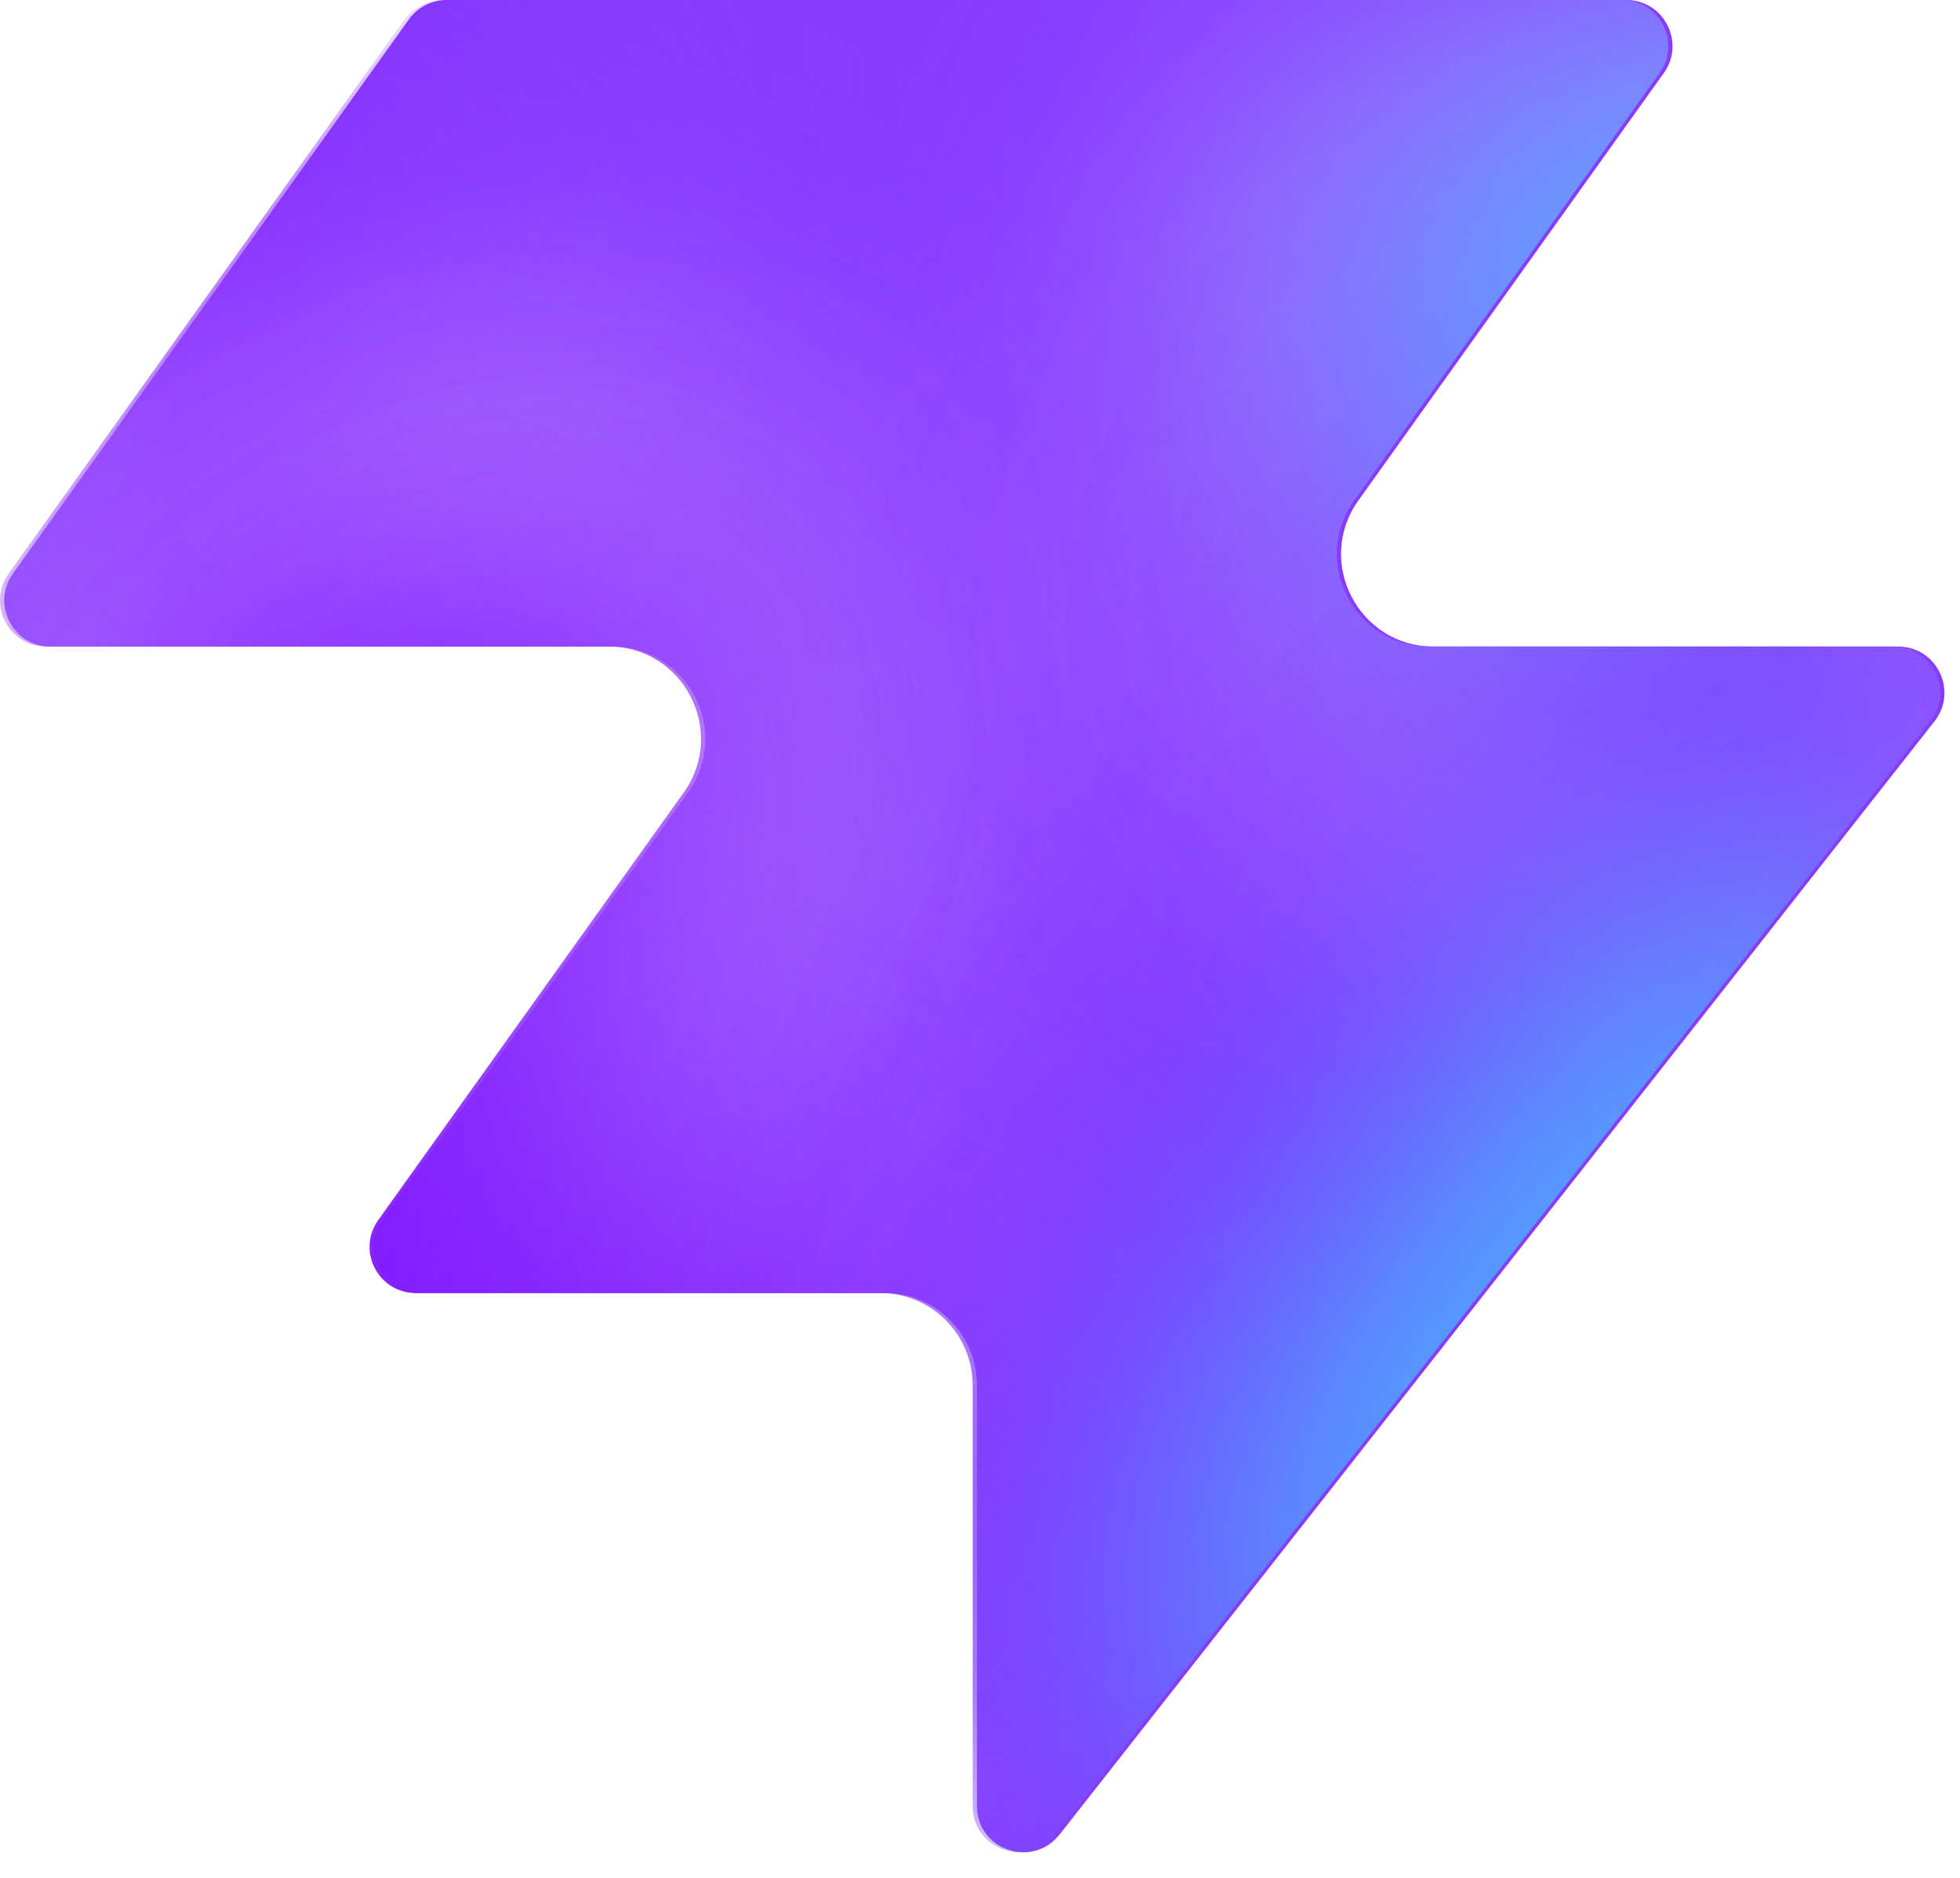
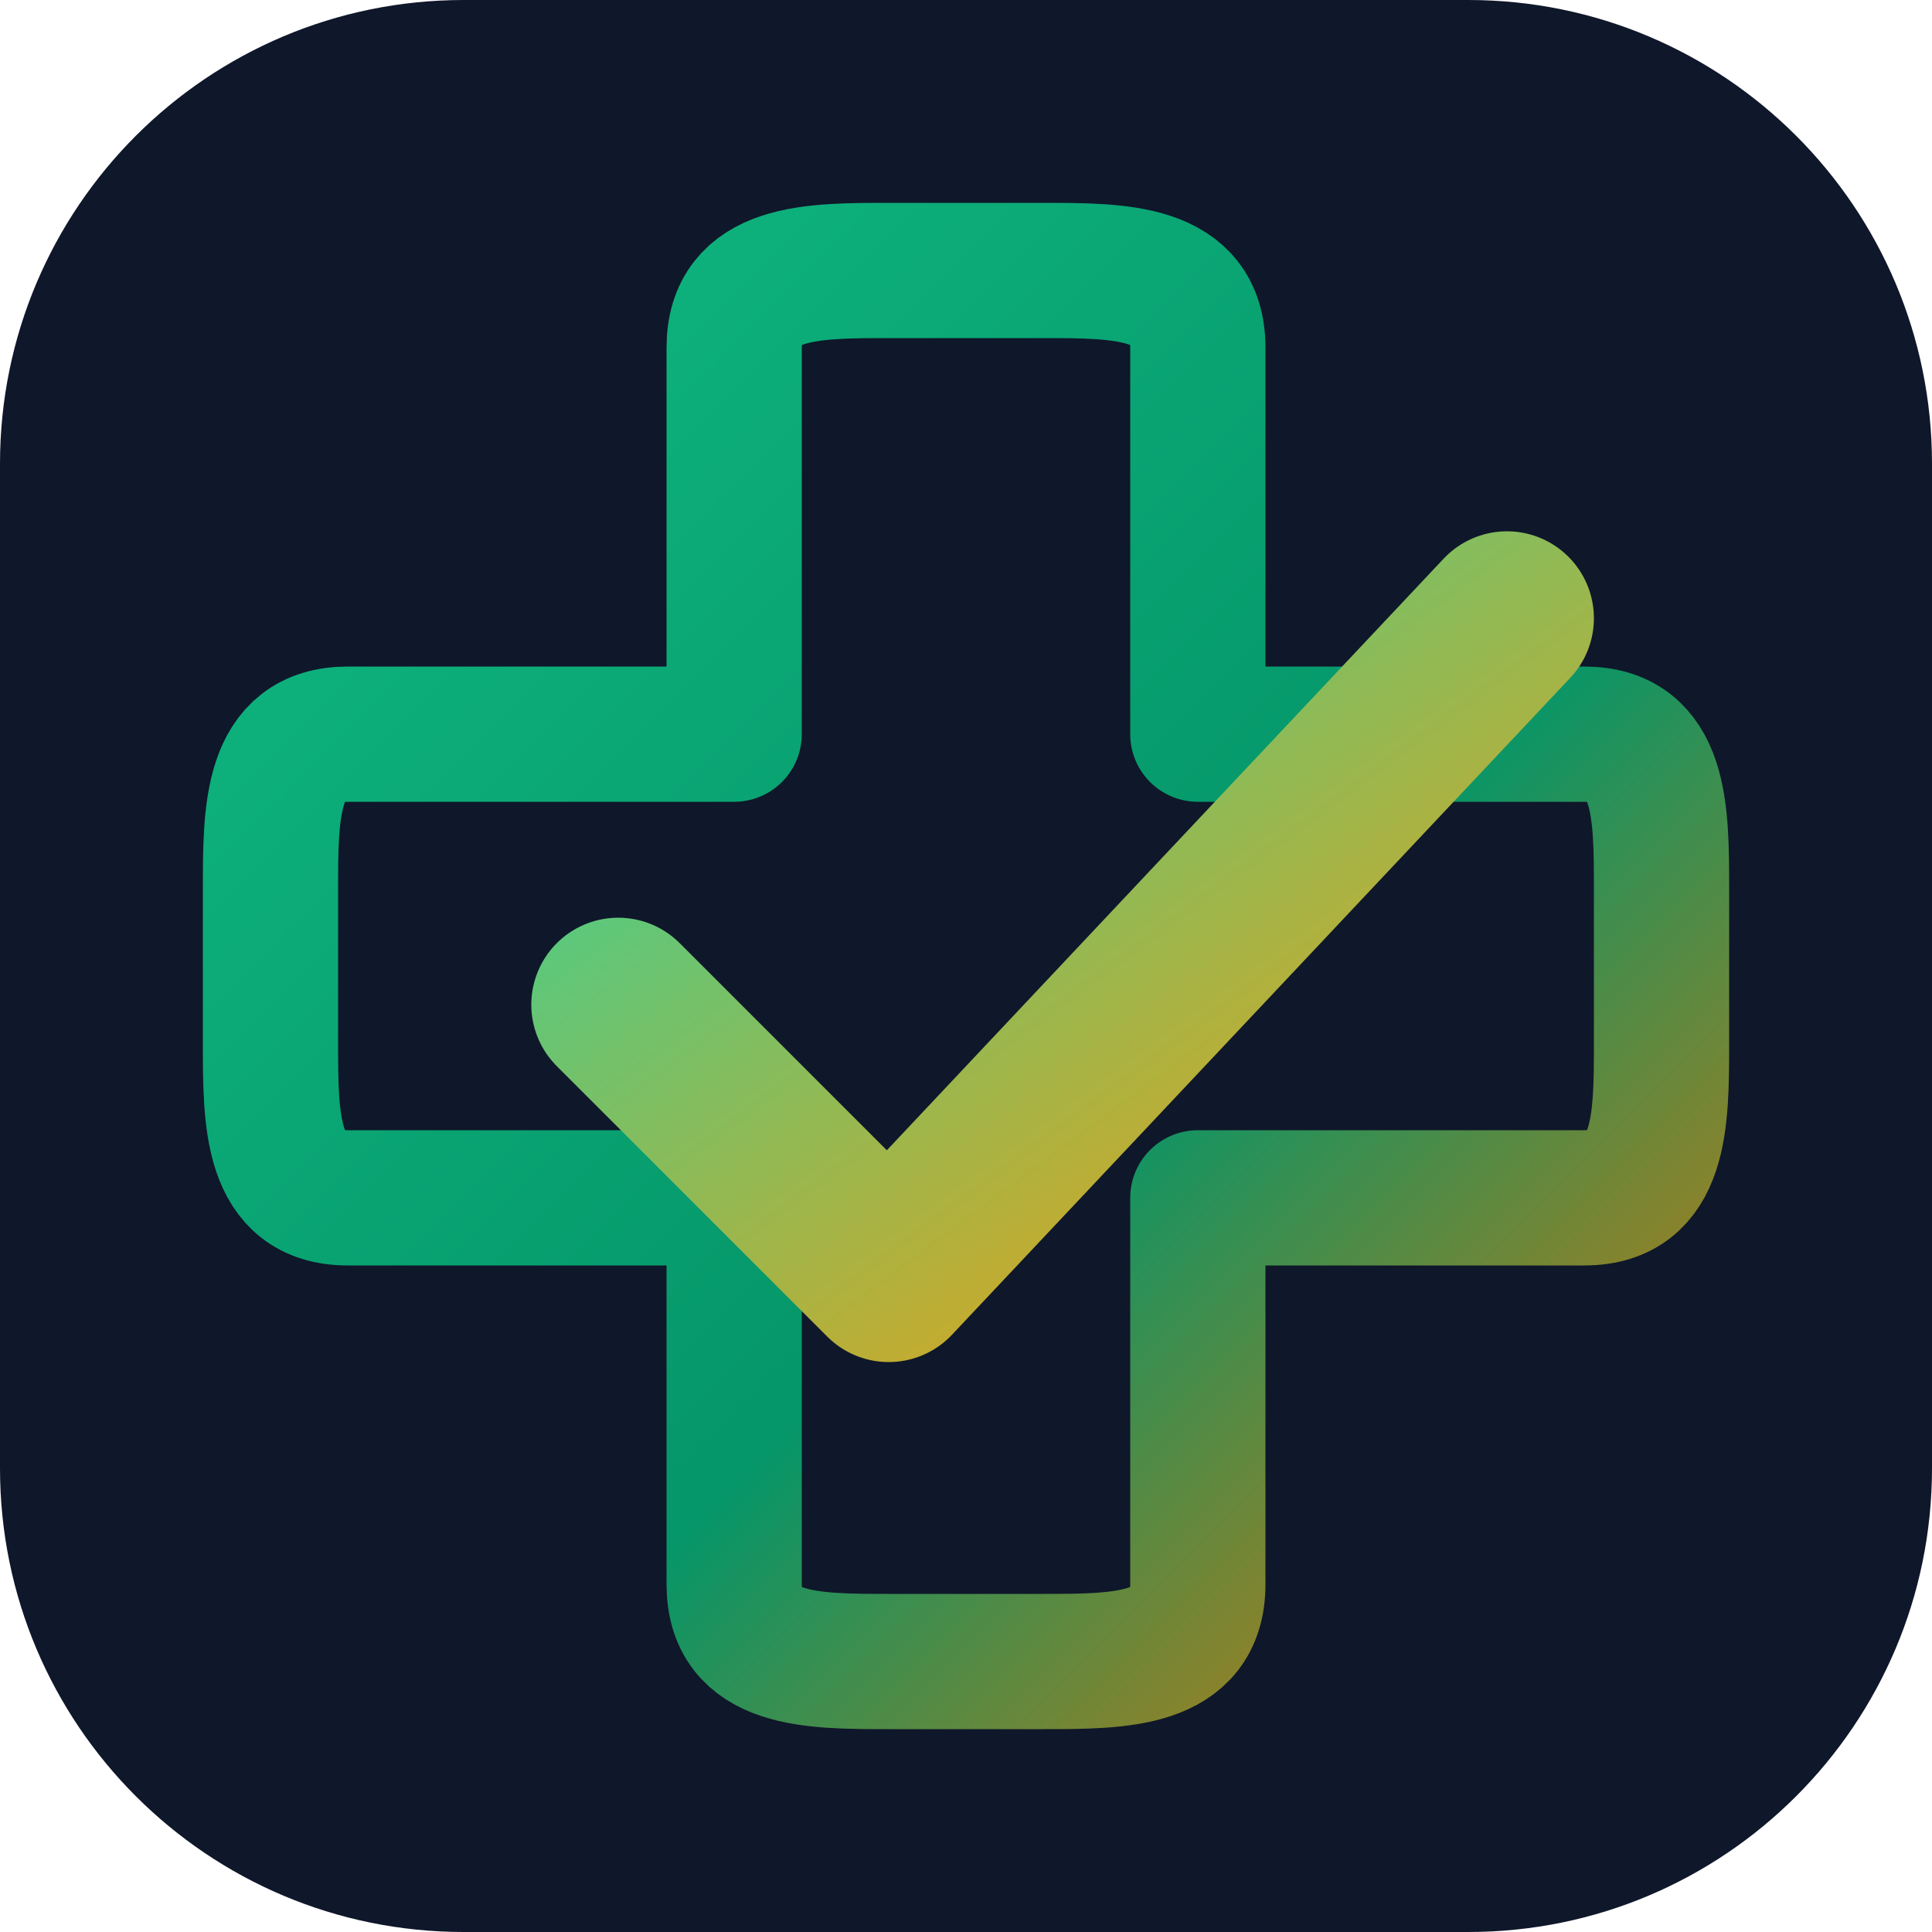
- <svg xmlns="http://www.w3.org/2000/svg" width="48" height="46" fill="none" viewBox="0 0 48 46">
-   <path fill="#863bff" d="M25.946 44.938c-.664.845-2.021.375-2.021-.698V33.937a2.26 2.26 0 0 0-2.262-2.262H10.287c-.92 0-1.456-1.04-.92-1.788l7.48-10.471c1.07-1.497 0-3.578-1.842-3.578H1.237c-.92 0-1.456-1.04-.92-1.788L10.013.474c.214-.297.556-.474.92-.474h28.894c.92 0 1.456 1.04.92 1.788l-7.48 10.471c-1.07 1.498 0 3.579 1.842 3.579h11.377c.943 0 1.473 1.088.89 1.83L25.947 44.94z" style="fill:#863bff;fill:color(display-p3 .525 .23 1);fill-opacity:1" />
-   <mask id="a" width="48" height="46" x="0" y="0" maskUnits="userSpaceOnUse" style="mask-type:alpha">
-     <path fill="#000" d="M25.842 44.938c-.664.844-2.021.375-2.021-.698V33.937a2.26 2.26 0 0 0-2.262-2.262H10.183c-.92 0-1.456-1.04-.92-1.788l7.48-10.471c1.07-1.498 0-3.579-1.842-3.579H1.133c-.92 0-1.456-1.04-.92-1.787L9.91.473c.214-.297.556-.474.92-.474h28.894c.92 0 1.456 1.04.92 1.788l-7.48 10.471c-1.07 1.498 0 3.578 1.842 3.578h11.377c.943 0 1.473 1.088.89 1.832L25.843 44.94z" style="fill:#000;fill-opacity:1" />
-   </mask>
-   <g mask="url(#a)">
-     <g filter="url(#b)">
-       <ellipse cx="5.508" cy="14.704" fill="#ede6ff" rx="5.508" ry="14.704" style="fill:#ede6ff;fill:color(display-p3 .927 .903 1);fill-opacity:1" transform="matrix(.00324 1 1 -.00324 -4.47 31.516)" />
-     </g>
-     <g filter="url(#c)">
-       <ellipse cx="10.399" cy="29.851" fill="#ede6ff" rx="10.399" ry="29.851" style="fill:#ede6ff;fill:color(display-p3 .927 .903 1);fill-opacity:1" transform="matrix(.00324 1 1 -.00324 -39.328 7.883)" />
-     </g>
-     <g filter="url(#d)">
-       <ellipse cx="5.508" cy="30.487" fill="#7e14ff" rx="5.508" ry="30.487" style="fill:#7e14ff;fill:color(display-p3 .492 .077 1);fill-opacity:1" transform="rotate(89.814 -25.913 -14.639)scale(1 -1)" />
-     </g>
-     <g filter="url(#e)">
-       <ellipse cx="5.508" cy="30.599" fill="#7e14ff" rx="5.508" ry="30.599" style="fill:#7e14ff;fill:color(display-p3 .492 .077 1);fill-opacity:1" transform="rotate(89.814 -32.644 -3.334)scale(1 -1)" />
-     </g>
-     <g filter="url(#f)">
-       <ellipse cx="5.508" cy="30.599" fill="#7e14ff" rx="5.508" ry="30.599" style="fill:#7e14ff;fill:color(display-p3 .492 .077 1);fill-opacity:1" transform="matrix(.00324 1 1 -.00324 -34.34 30.47)" />
-     </g>
-     <g filter="url(#g)">
-       <ellipse cx="14.072" cy="22.078" fill="#ede6ff" rx="14.072" ry="22.078" style="fill:#ede6ff;fill:color(display-p3 .927 .903 1);fill-opacity:1" transform="rotate(93.35 24.506 48.493)scale(-1 1)" />
-     </g>
-     <g filter="url(#h)">
-       <ellipse cx="3.47" cy="21.501" fill="#7e14ff" rx="3.47" ry="21.501" style="fill:#7e14ff;fill:color(display-p3 .492 .077 1);fill-opacity:1" transform="rotate(89.009 28.708 47.59)scale(-1 1)" />
-     </g>
-     <g filter="url(#i)">
-       <ellipse cx="3.47" cy="21.501" fill="#7e14ff" rx="3.47" ry="21.501" style="fill:#7e14ff;fill:color(display-p3 .492 .077 1);fill-opacity:1" transform="rotate(89.009 28.708 47.59)scale(-1 1)" />
-     </g>
-     <g filter="url(#j)">
-       <ellipse cx=".387" cy="8.972" fill="#7e14ff" rx="4.407" ry="29.108" style="fill:#7e14ff;fill:color(display-p3 .492 .077 1);fill-opacity:1" transform="rotate(39.51 .387 8.972)" />
-     </g>
-     <g filter="url(#k)">
-       <ellipse cx="47.523" cy="-6.092" fill="#7e14ff" rx="4.407" ry="29.108" style="fill:#7e14ff;fill:color(display-p3 .492 .077 1);fill-opacity:1" transform="rotate(37.892 47.523 -6.092)" />
-     </g>
-     <g filter="url(#l)">
-       <ellipse cx="41.412" cy="6.333" fill="#47bfff" rx="5.971" ry="9.665" style="fill:#47bfff;fill:color(display-p3 .28 .748 1);fill-opacity:1" transform="rotate(37.892 41.412 6.333)" />
-     </g>
-     <g filter="url(#m)">
-       <ellipse cx="-1.879" cy="38.332" fill="#7e14ff" rx="4.407" ry="29.108" style="fill:#7e14ff;fill:color(display-p3 .492 .077 1);fill-opacity:1" transform="rotate(37.892 -1.88 38.332)" />
-     </g>
-     <g filter="url(#n)">
-       <ellipse cx="-1.879" cy="38.332" fill="#7e14ff" rx="4.407" ry="29.108" style="fill:#7e14ff;fill:color(display-p3 .492 .077 1);fill-opacity:1" transform="rotate(37.892 -1.88 38.332)" />
-     </g>
-     <g filter="url(#o)">
-       <ellipse cx="35.651" cy="29.907" fill="#7e14ff" rx="4.407" ry="29.108" style="fill:#7e14ff;fill:color(display-p3 .492 .077 1);fill-opacity:1" transform="rotate(37.892 35.651 29.907)" />
-     </g>
-     <g filter="url(#p)">
-       <ellipse cx="38.418" cy="32.4" fill="#47bfff" rx="5.971" ry="15.297" style="fill:#47bfff;fill:color(display-p3 .28 .748 1);fill-opacity:1" transform="rotate(37.892 38.418 32.4)" />
-     </g>
-   </g>
+ <svg xmlns="http://www.w3.org/2000/svg" viewBox="0 0 100 100" width="100%" height="100%">
  <defs>
-     <filter id="b" width="60.045" height="41.654" x="-19.77" y="16.149" color-interpolation-filters="sRGB" filterUnits="userSpaceOnUse">
-       <feFlood flood-opacity="0" result="BackgroundImageFix" />
-       <feBlend in="SourceGraphic" in2="BackgroundImageFix" result="shape" />
-       <feGaussianBlur result="effect1_foregroundBlur_2002_17158" stdDeviation="7.659" />
-     </filter>
-     <filter id="c" width="90.34" height="51.437" x="-54.613" y="-7.533" color-interpolation-filters="sRGB" filterUnits="userSpaceOnUse">
-       <feFlood flood-opacity="0" result="BackgroundImageFix" />
-       <feBlend in="SourceGraphic" in2="BackgroundImageFix" result="shape" />
-       <feGaussianBlur result="effect1_foregroundBlur_2002_17158" stdDeviation="7.659" />
-     </filter>
-     <filter id="d" width="79.355" height="29.4" x="-49.64" y="2.03" color-interpolation-filters="sRGB" filterUnits="userSpaceOnUse">
-       <feFlood flood-opacity="0" result="BackgroundImageFix" />
-       <feBlend in="SourceGraphic" in2="BackgroundImageFix" result="shape" />
-       <feGaussianBlur result="effect1_foregroundBlur_2002_17158" stdDeviation="4.596" />
-     </filter>
-     <filter id="e" width="79.579" height="29.4" x="-45.045" y="20.029" color-interpolation-filters="sRGB" filterUnits="userSpaceOnUse">
-       <feFlood flood-opacity="0" result="BackgroundImageFix" />
-       <feBlend in="SourceGraphic" in2="BackgroundImageFix" result="shape" />
-       <feGaussianBlur result="effect1_foregroundBlur_2002_17158" stdDeviation="4.596" />
-     </filter>
-     <filter id="f" width="79.579" height="29.4" x="-43.513" y="21.178" color-interpolation-filters="sRGB" filterUnits="userSpaceOnUse">
-       <feFlood flood-opacity="0" result="BackgroundImageFix" />
-       <feBlend in="SourceGraphic" in2="BackgroundImageFix" result="shape" />
-       <feGaussianBlur result="effect1_foregroundBlur_2002_17158" stdDeviation="4.596" />
-     </filter>
-     <filter id="g" width="74.749" height="58.852" x="15.756" y="-17.901" color-interpolation-filters="sRGB" filterUnits="userSpaceOnUse">
-       <feFlood flood-opacity="0" result="BackgroundImageFix" />
-       <feBlend in="SourceGraphic" in2="BackgroundImageFix" result="shape" />
-       <feGaussianBlur result="effect1_foregroundBlur_2002_17158" stdDeviation="7.659" />
-     </filter>
-     <filter id="h" width="61.377" height="25.362" x="23.548" y="2.284" color-interpolation-filters="sRGB" filterUnits="userSpaceOnUse">
-       <feFlood flood-opacity="0" result="BackgroundImageFix" />
-       <feBlend in="SourceGraphic" in2="BackgroundImageFix" result="shape" />
-       <feGaussianBlur result="effect1_foregroundBlur_2002_17158" stdDeviation="4.596" />
-     </filter>
-     <filter id="i" width="61.377" height="25.362" x="23.548" y="2.284" color-interpolation-filters="sRGB" filterUnits="userSpaceOnUse">
-       <feFlood flood-opacity="0" result="BackgroundImageFix" />
-       <feBlend in="SourceGraphic" in2="BackgroundImageFix" result="shape" />
-       <feGaussianBlur result="effect1_foregroundBlur_2002_17158" stdDeviation="4.596" />
-     </filter>
-     <filter id="j" width="56.045" height="63.649" x="-27.636" y="-22.853" color-interpolation-filters="sRGB" filterUnits="userSpaceOnUse">
-       <feFlood flood-opacity="0" result="BackgroundImageFix" />
-       <feBlend in="SourceGraphic" in2="BackgroundImageFix" result="shape" />
-       <feGaussianBlur result="effect1_foregroundBlur_2002_17158" stdDeviation="4.596" />
-     </filter>
-     <filter id="k" width="54.814" height="64.646" x="20.116" y="-38.415" color-interpolation-filters="sRGB" filterUnits="userSpaceOnUse">
-       <feFlood flood-opacity="0" result="BackgroundImageFix" />
-       <feBlend in="SourceGraphic" in2="BackgroundImageFix" result="shape" />
-       <feGaussianBlur result="effect1_foregroundBlur_2002_17158" stdDeviation="4.596" />
-     </filter>
-     <filter id="l" width="33.541" height="35.313" x="24.641" y="-11.323" color-interpolation-filters="sRGB" filterUnits="userSpaceOnUse">
-       <feFlood flood-opacity="0" result="BackgroundImageFix" />
-       <feBlend in="SourceGraphic" in2="BackgroundImageFix" result="shape" />
-       <feGaussianBlur result="effect1_foregroundBlur_2002_17158" stdDeviation="4.596" />
-     </filter>
-     <filter id="m" width="54.814" height="64.646" x="-29.286" y="6.009" color-interpolation-filters="sRGB" filterUnits="userSpaceOnUse">
-       <feFlood flood-opacity="0" result="BackgroundImageFix" />
-       <feBlend in="SourceGraphic" in2="BackgroundImageFix" result="shape" />
-       <feGaussianBlur result="effect1_foregroundBlur_2002_17158" stdDeviation="4.596" />
-     </filter>
-     <filter id="n" width="54.814" height="64.646" x="-29.286" y="6.009" color-interpolation-filters="sRGB" filterUnits="userSpaceOnUse">
-       <feFlood flood-opacity="0" result="BackgroundImageFix" />
-       <feBlend in="SourceGraphic" in2="BackgroundImageFix" result="shape" />
-       <feGaussianBlur result="effect1_foregroundBlur_2002_17158" stdDeviation="4.596" />
-     </filter>
-     <filter id="o" width="54.814" height="64.646" x="8.244" y="-2.416" color-interpolation-filters="sRGB" filterUnits="userSpaceOnUse">
-       <feFlood flood-opacity="0" result="BackgroundImageFix" />
-       <feBlend in="SourceGraphic" in2="BackgroundImageFix" result="shape" />
-       <feGaussianBlur result="effect1_foregroundBlur_2002_17158" stdDeviation="4.596" />
-     </filter>
-     <filter id="p" width="39.409" height="43.623" x="18.713" y="10.588" color-interpolation-filters="sRGB" filterUnits="userSpaceOnUse">
-       <feFlood flood-opacity="0" result="BackgroundImageFix" />
-       <feBlend in="SourceGraphic" in2="BackgroundImageFix" result="shape" />
-       <feGaussianBlur result="effect1_foregroundBlur_2002_17158" stdDeviation="4.596" />
-     </filter>
+     <linearGradient id="rcm-grad-cross" x1="0%" y1="0%" x2="100%" y2="100%">
+       <stop offset="0%" stop-color="#10b981" />
+       <stop offset="60%" stop-color="#059669" />
+       <stop offset="100%" stop-color="#d97706" />
+     </linearGradient>
+     <linearGradient id="rcm-grad-check" x1="0%" y1="0%" x2="100%" y2="100%">
+       <stop offset="0%" stop-color="#34d399" />
+       <stop offset="100%" stop-color="#f59e0b" />
+     </linearGradient>
  </defs>
+   <rect width="100" height="100" rx="24" fill="#0f172a" />
+   <path d="M 38 18 C 38 14 42 14 46 14 L 54 14 C 58 14 62 14 62 18 L 62 38 L 82 38 C 86 38 86 42 86 46 L 86 54 C 86 58 86 62 82 62 L 62 62 L 62 82 C 62 86 58 86 54 86 L 46 86 C 42 86 38 86 38 82 L 38 62 L 18 62 C 14 62 14 58 14 54 L 14 46 C 14 42 14 38 18 38 L 38 38 Z" fill="none" stroke="url(#rcm-grad-cross)" stroke-width="7" stroke-linejoin="round" />
+   <path d="M 32 52 L 46 66 L 78 32" fill="none" stroke="url(#rcm-grad-check)" stroke-width="9" stroke-linecap="round" stroke-linejoin="round" />
</svg>
